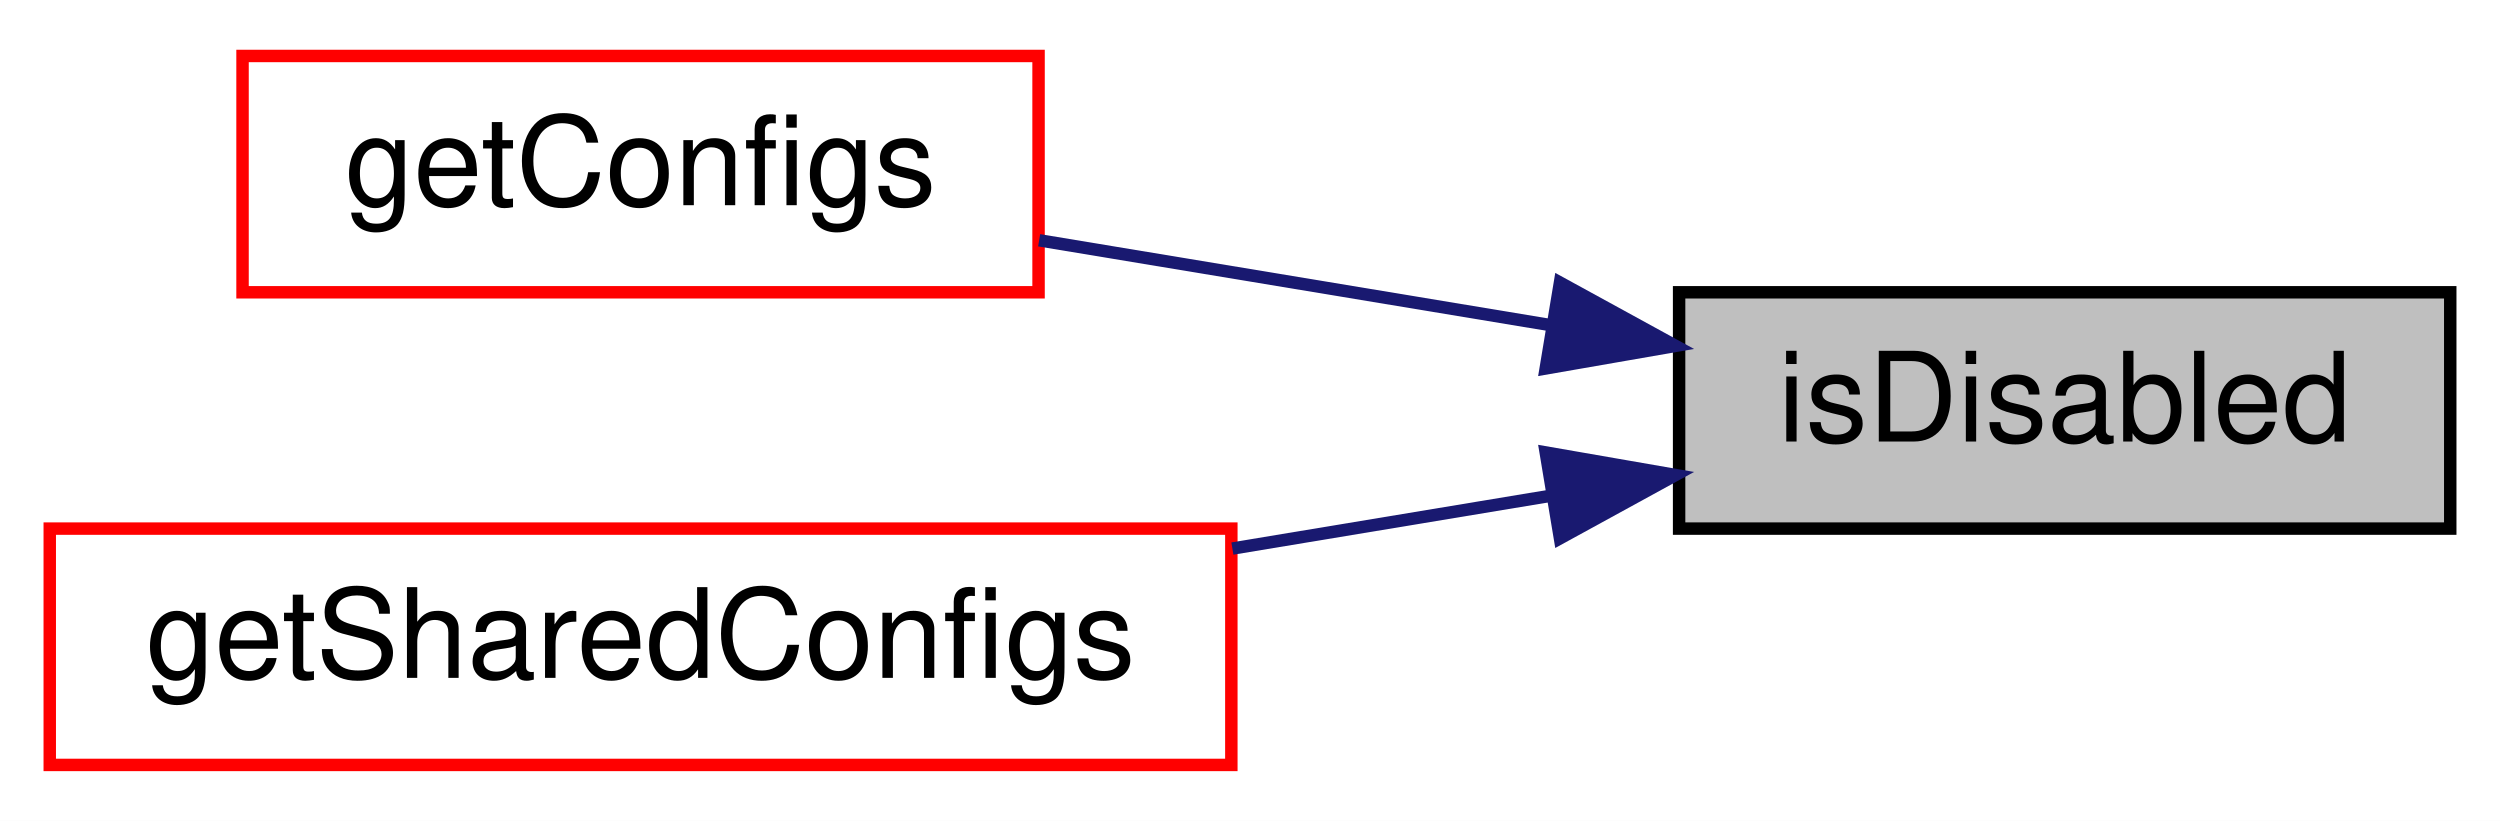
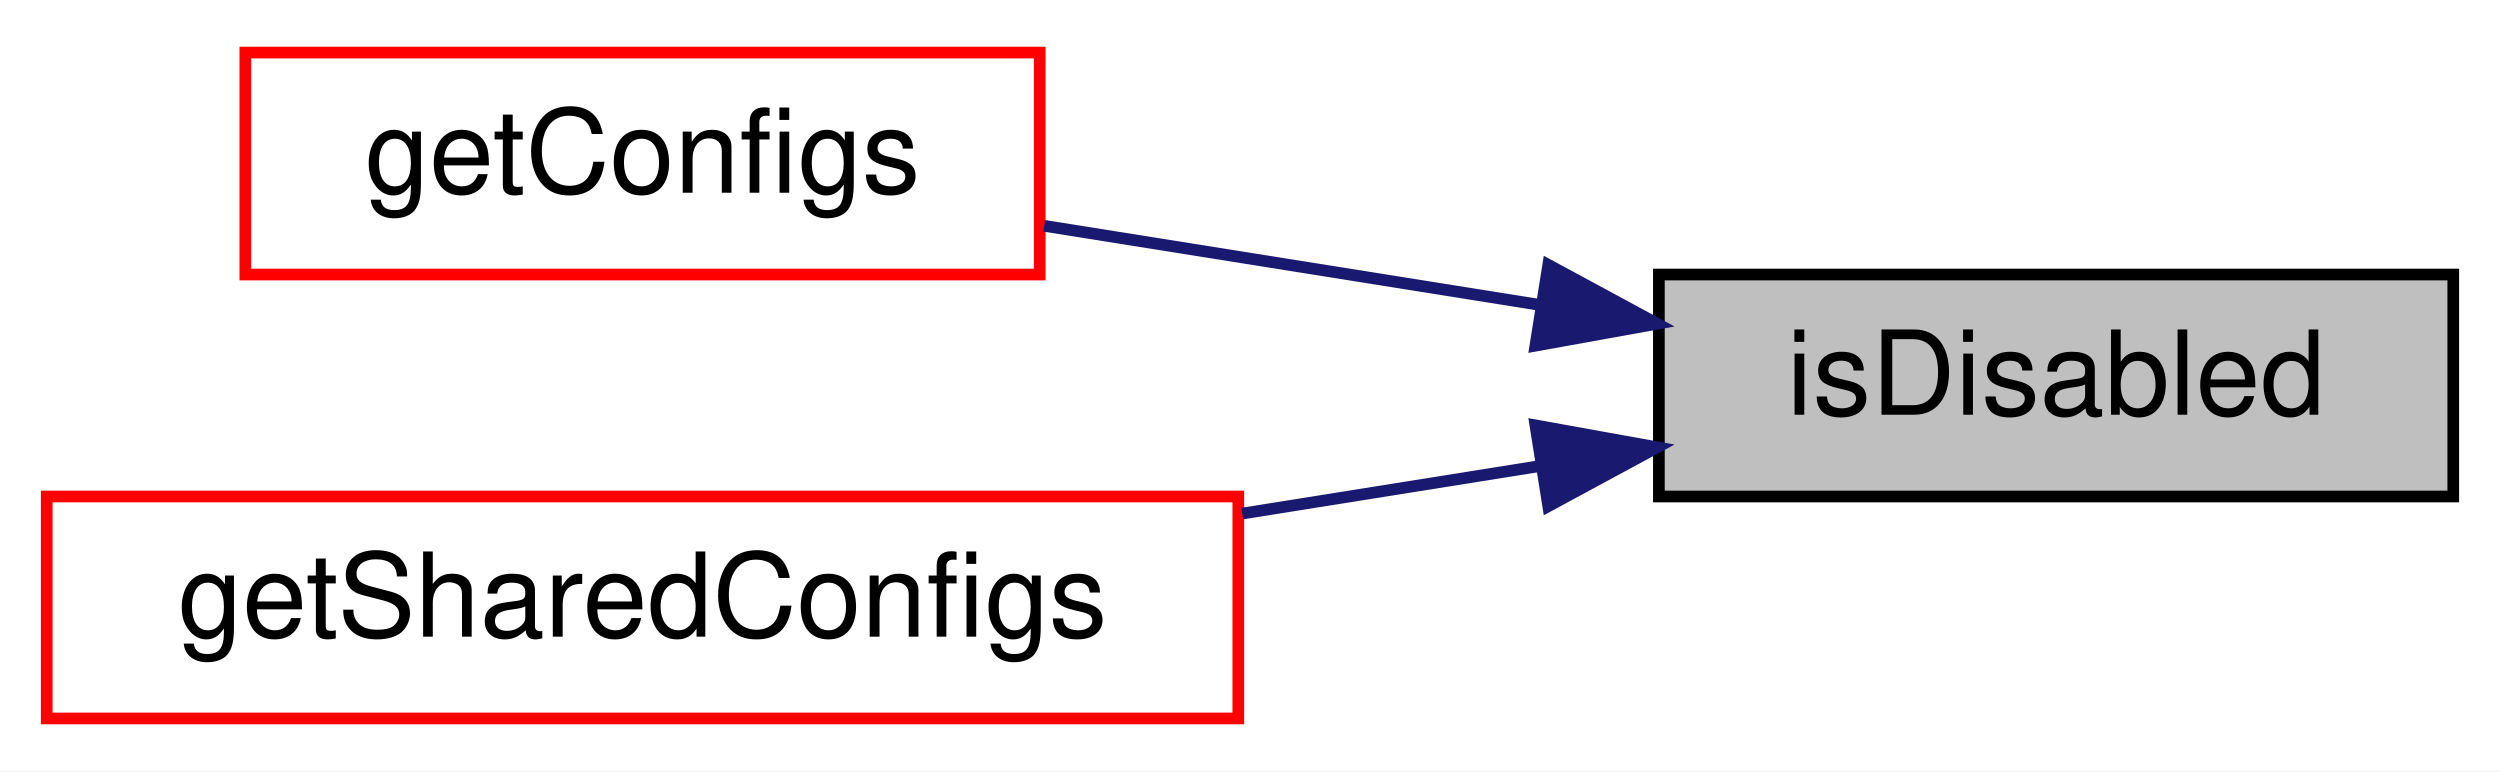
- <svg xmlns="http://www.w3.org/2000/svg" xmlns:xlink="http://www.w3.org/1999/xlink" width="201pt" height="66pt" viewBox="0.00 0.00 201.00 66.00">
+ <svg xmlns="http://www.w3.org/2000/svg" xmlns:xlink="http://www.w3.org/1999/xlink" width="214pt" height="66pt" viewBox="0.00 0.00 214.00 66.00">
  <g id="graph0" class="graph" transform="scale(1 1) rotate(0) translate(4 62)">
-     <polygon fill="#ffffff" stroke="transparent" points="-4,4 -4,-62 197,-62 197,4 -4,4" />
+     <polygon fill="white" stroke="transparent" points="-4,4 -4,-62 210,-62 210,4 -4,4" />
    <g id="node1" class="node">
      <g id="a_node1">
        <a xlink:title=" ">
-           <polygon fill="#bfbfbf" stroke="#000000" points="131,-19.5 131,-38.5 193,-38.5 193,-19.5 131,-19.5" />
-           <text text-anchor="middle" x="162" y="-26.5" font-family="Helvetica,sans-Serif" font-size="10.00" fill="#000000">isDisabled</text>
+           <polygon fill="#bfbfbf" stroke="black" points="138,-19.5 138,-38.5 206,-38.5 206,-19.5 138,-19.5" />
+           <text text-anchor="middle" x="172" y="-26.5" font-family="Helvetica,sans-Serif" font-size="10.00">isDisabled</text>
        </a>
      </g>
    </g>
    <g id="node2" class="node">
      <g id="a_node2">
        <a xlink:href="../../d0/d3e/pps-files_8cpp.html#aa44705d947a7c0438a46369f83997a91" target="_top" xlink:title=" ">
-           <polygon fill="#ffffff" stroke="#ff0000" points="15.5,-38.5 15.5,-57.5 79.5,-57.5 79.5,-38.5 15.5,-38.5" />
-           <text text-anchor="middle" x="47.5" y="-45.5" font-family="Helvetica,sans-Serif" font-size="10.00" fill="#000000">getConfigs</text>
+           <polygon fill="white" stroke="red" points="17,-38.5 17,-57.5 85,-57.5 85,-38.5 17,-38.5" />
+           <text text-anchor="middle" x="51" y="-45.5" font-family="Helvetica,sans-Serif" font-size="10.00">getConfigs</text>
        </a>
      </g>
    </g>
    <g id="edge1" class="edge">
-       <path fill="none" stroke="#191970" d="M120.665,-35.859C107.125,-38.106 92.294,-40.567 79.547,-42.682" />
-       <polygon fill="#191970" stroke="#191970" points="121.42,-39.282 130.712,-34.192 120.274,-32.376 121.42,-39.282" />
+       <path fill="none" stroke="midnightblue" d="M127.93,-35.88C113.91,-38.11 98.58,-40.56 85.38,-42.67" />
+       <polygon fill="midnightblue" stroke="midnightblue" points="128.53,-39.33 137.85,-34.29 127.43,-32.41 128.53,-39.33" />
    </g>
    <g id="node3" class="node">
      <g id="a_node3">
        <a xlink:href="../../d0/d3e/pps-files_8cpp.html#ad437ed85144a7450770629ce0b2dcbff" target="_top" xlink:title=" ">
-           <polygon fill="#ffffff" stroke="#ff0000" points="0,-.5 0,-19.5 95,-19.5 95,-.5 0,-.5" />
-           <text text-anchor="middle" x="47.5" y="-7.5" font-family="Helvetica,sans-Serif" font-size="10.00" fill="#000000">getSharedConfigs</text>
+           <polygon fill="white" stroke="red" points="0,-0.5 0,-19.5 102,-19.5 102,-0.5 0,-0.5" />
+           <text text-anchor="middle" x="51" y="-7.5" font-family="Helvetica,sans-Serif" font-size="10.00">getSharedConfigs</text>
        </a>
      </g>
    </g>
    <g id="edge2" class="edge">
-       <path fill="none" stroke="#191970" d="M120.828,-22.168C112.479,-20.782 103.634,-19.315 95.084,-17.896" />
-       <polygon fill="#191970" stroke="#191970" points="120.274,-25.624 130.712,-23.808 121.42,-18.718 120.274,-25.624" />
+       <path fill="none" stroke="midnightblue" d="M127.71,-22.09C119.47,-20.77 110.78,-19.38 102.34,-18.04" />
+       <polygon fill="midnightblue" stroke="midnightblue" points="127.43,-25.59 137.85,-23.71 128.53,-18.67 127.43,-25.59" />
    </g>
  </g>
</svg>
